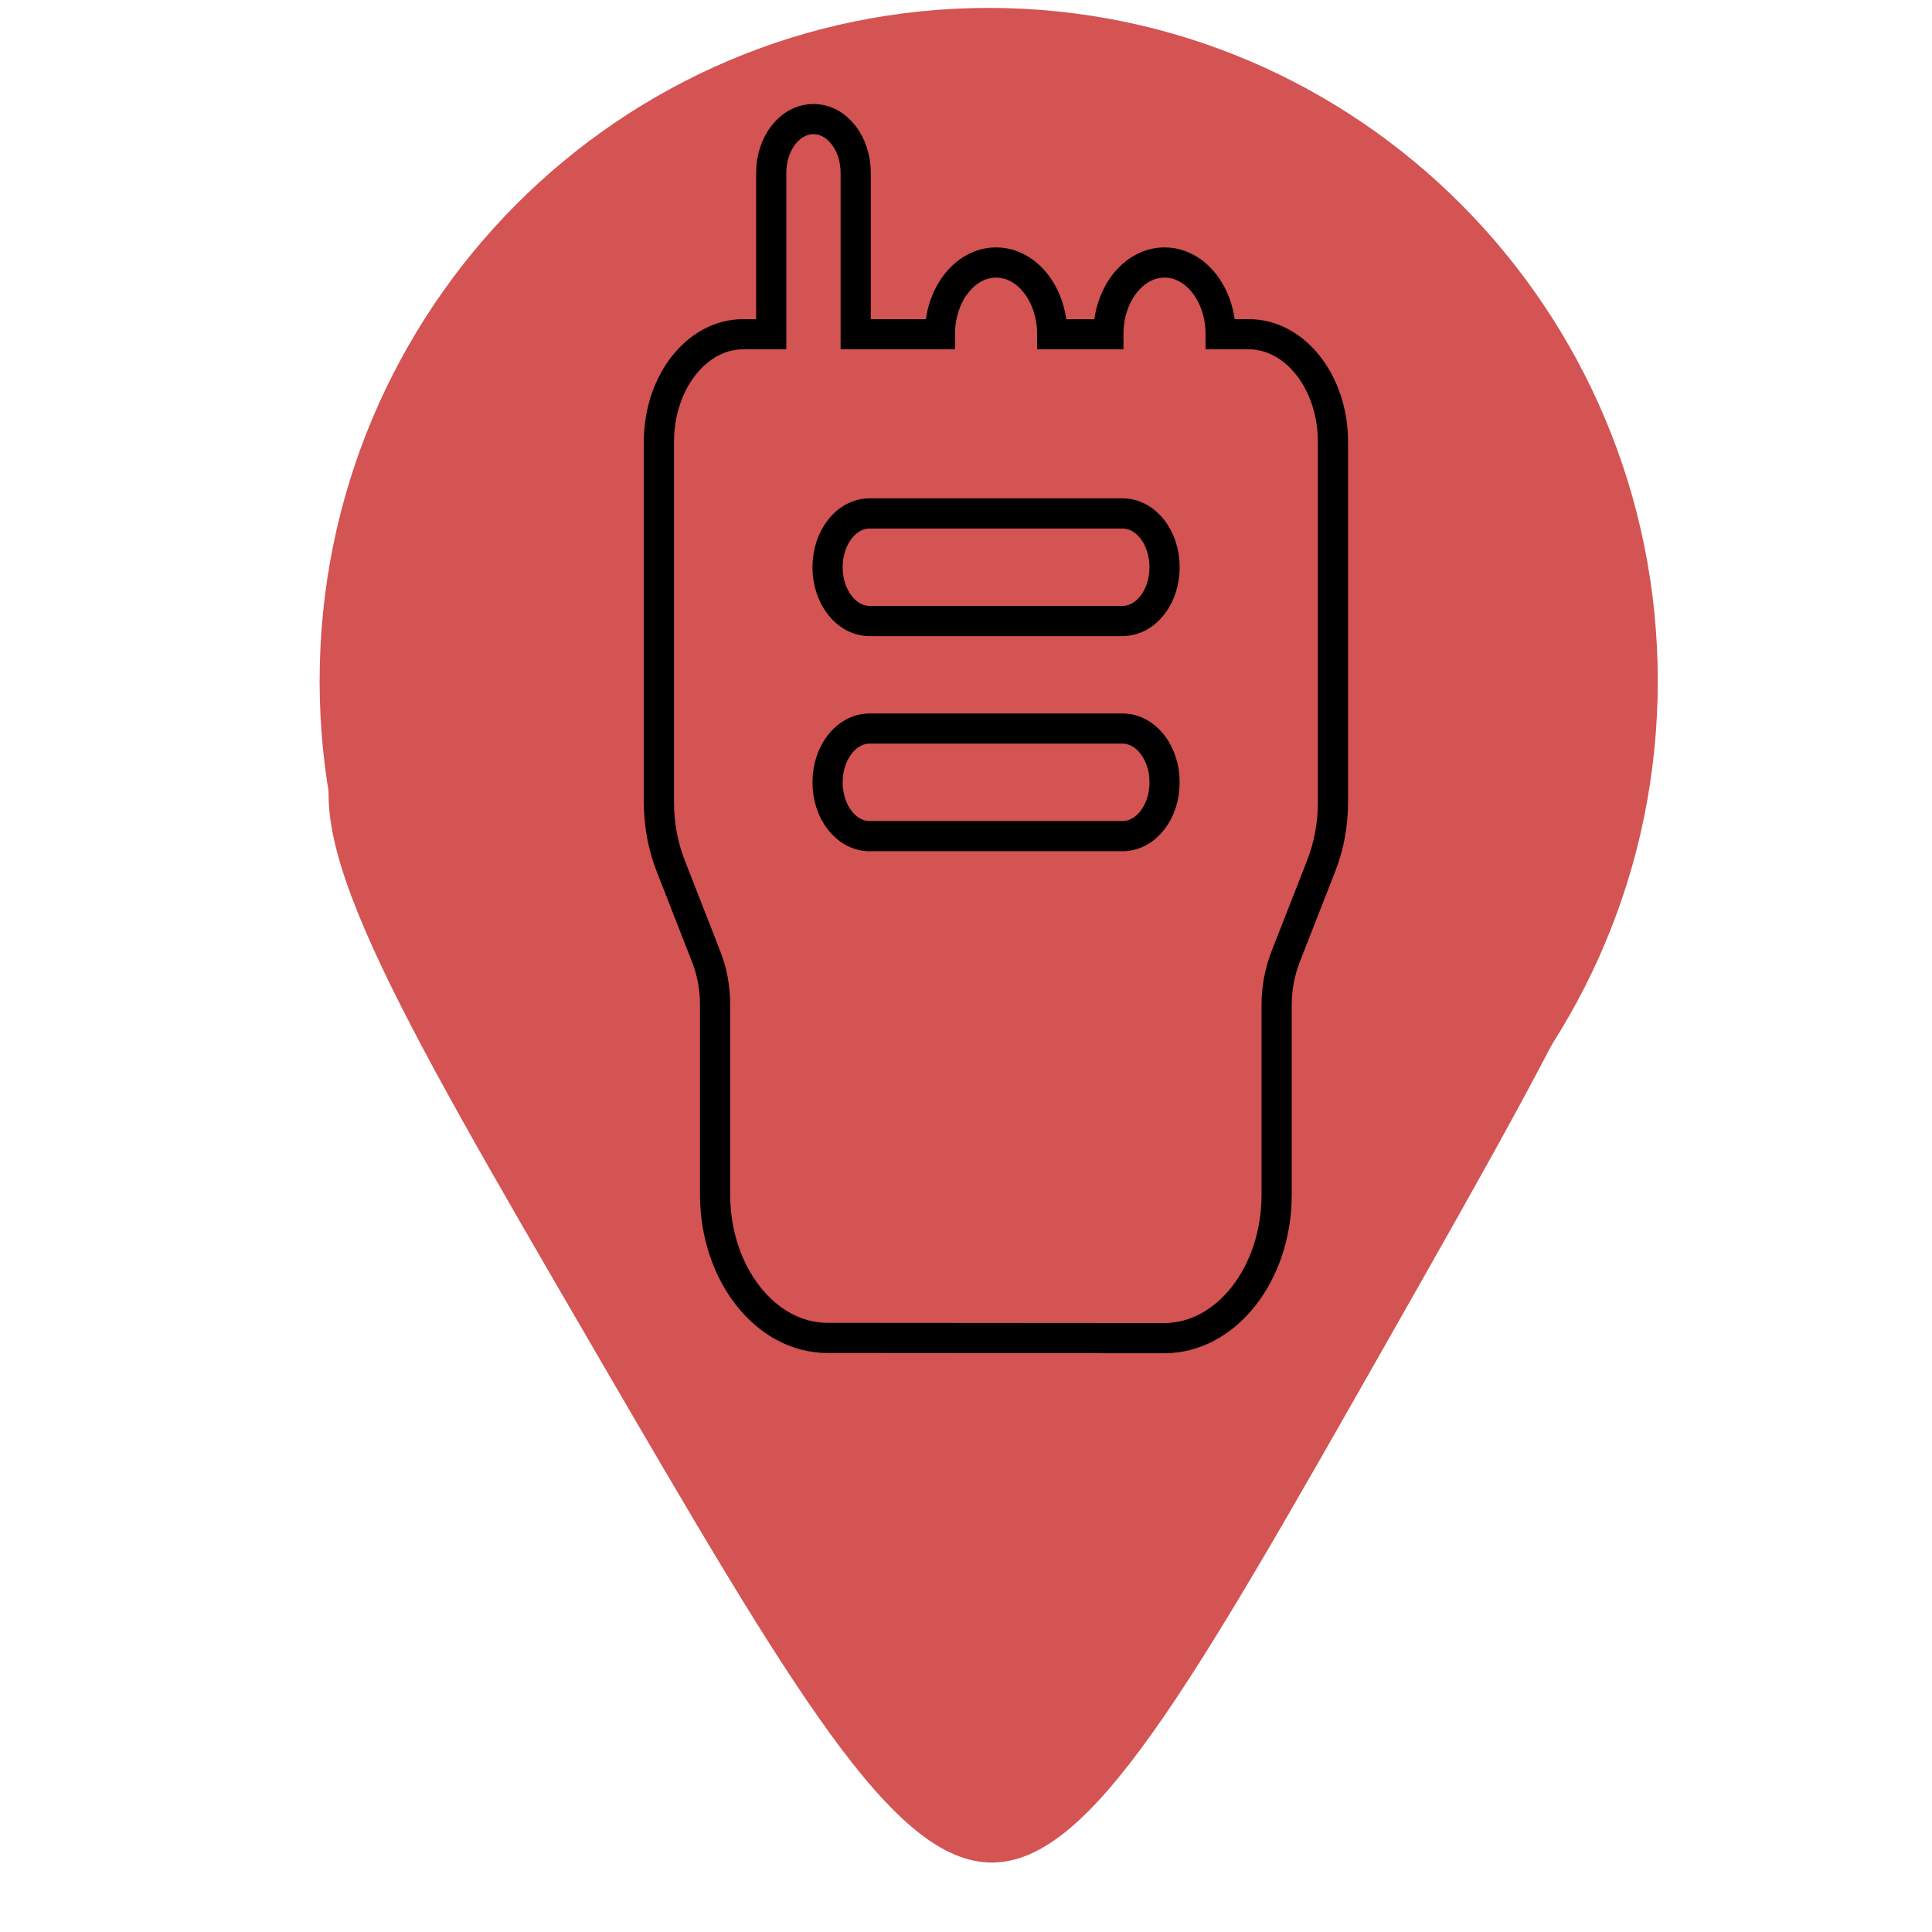
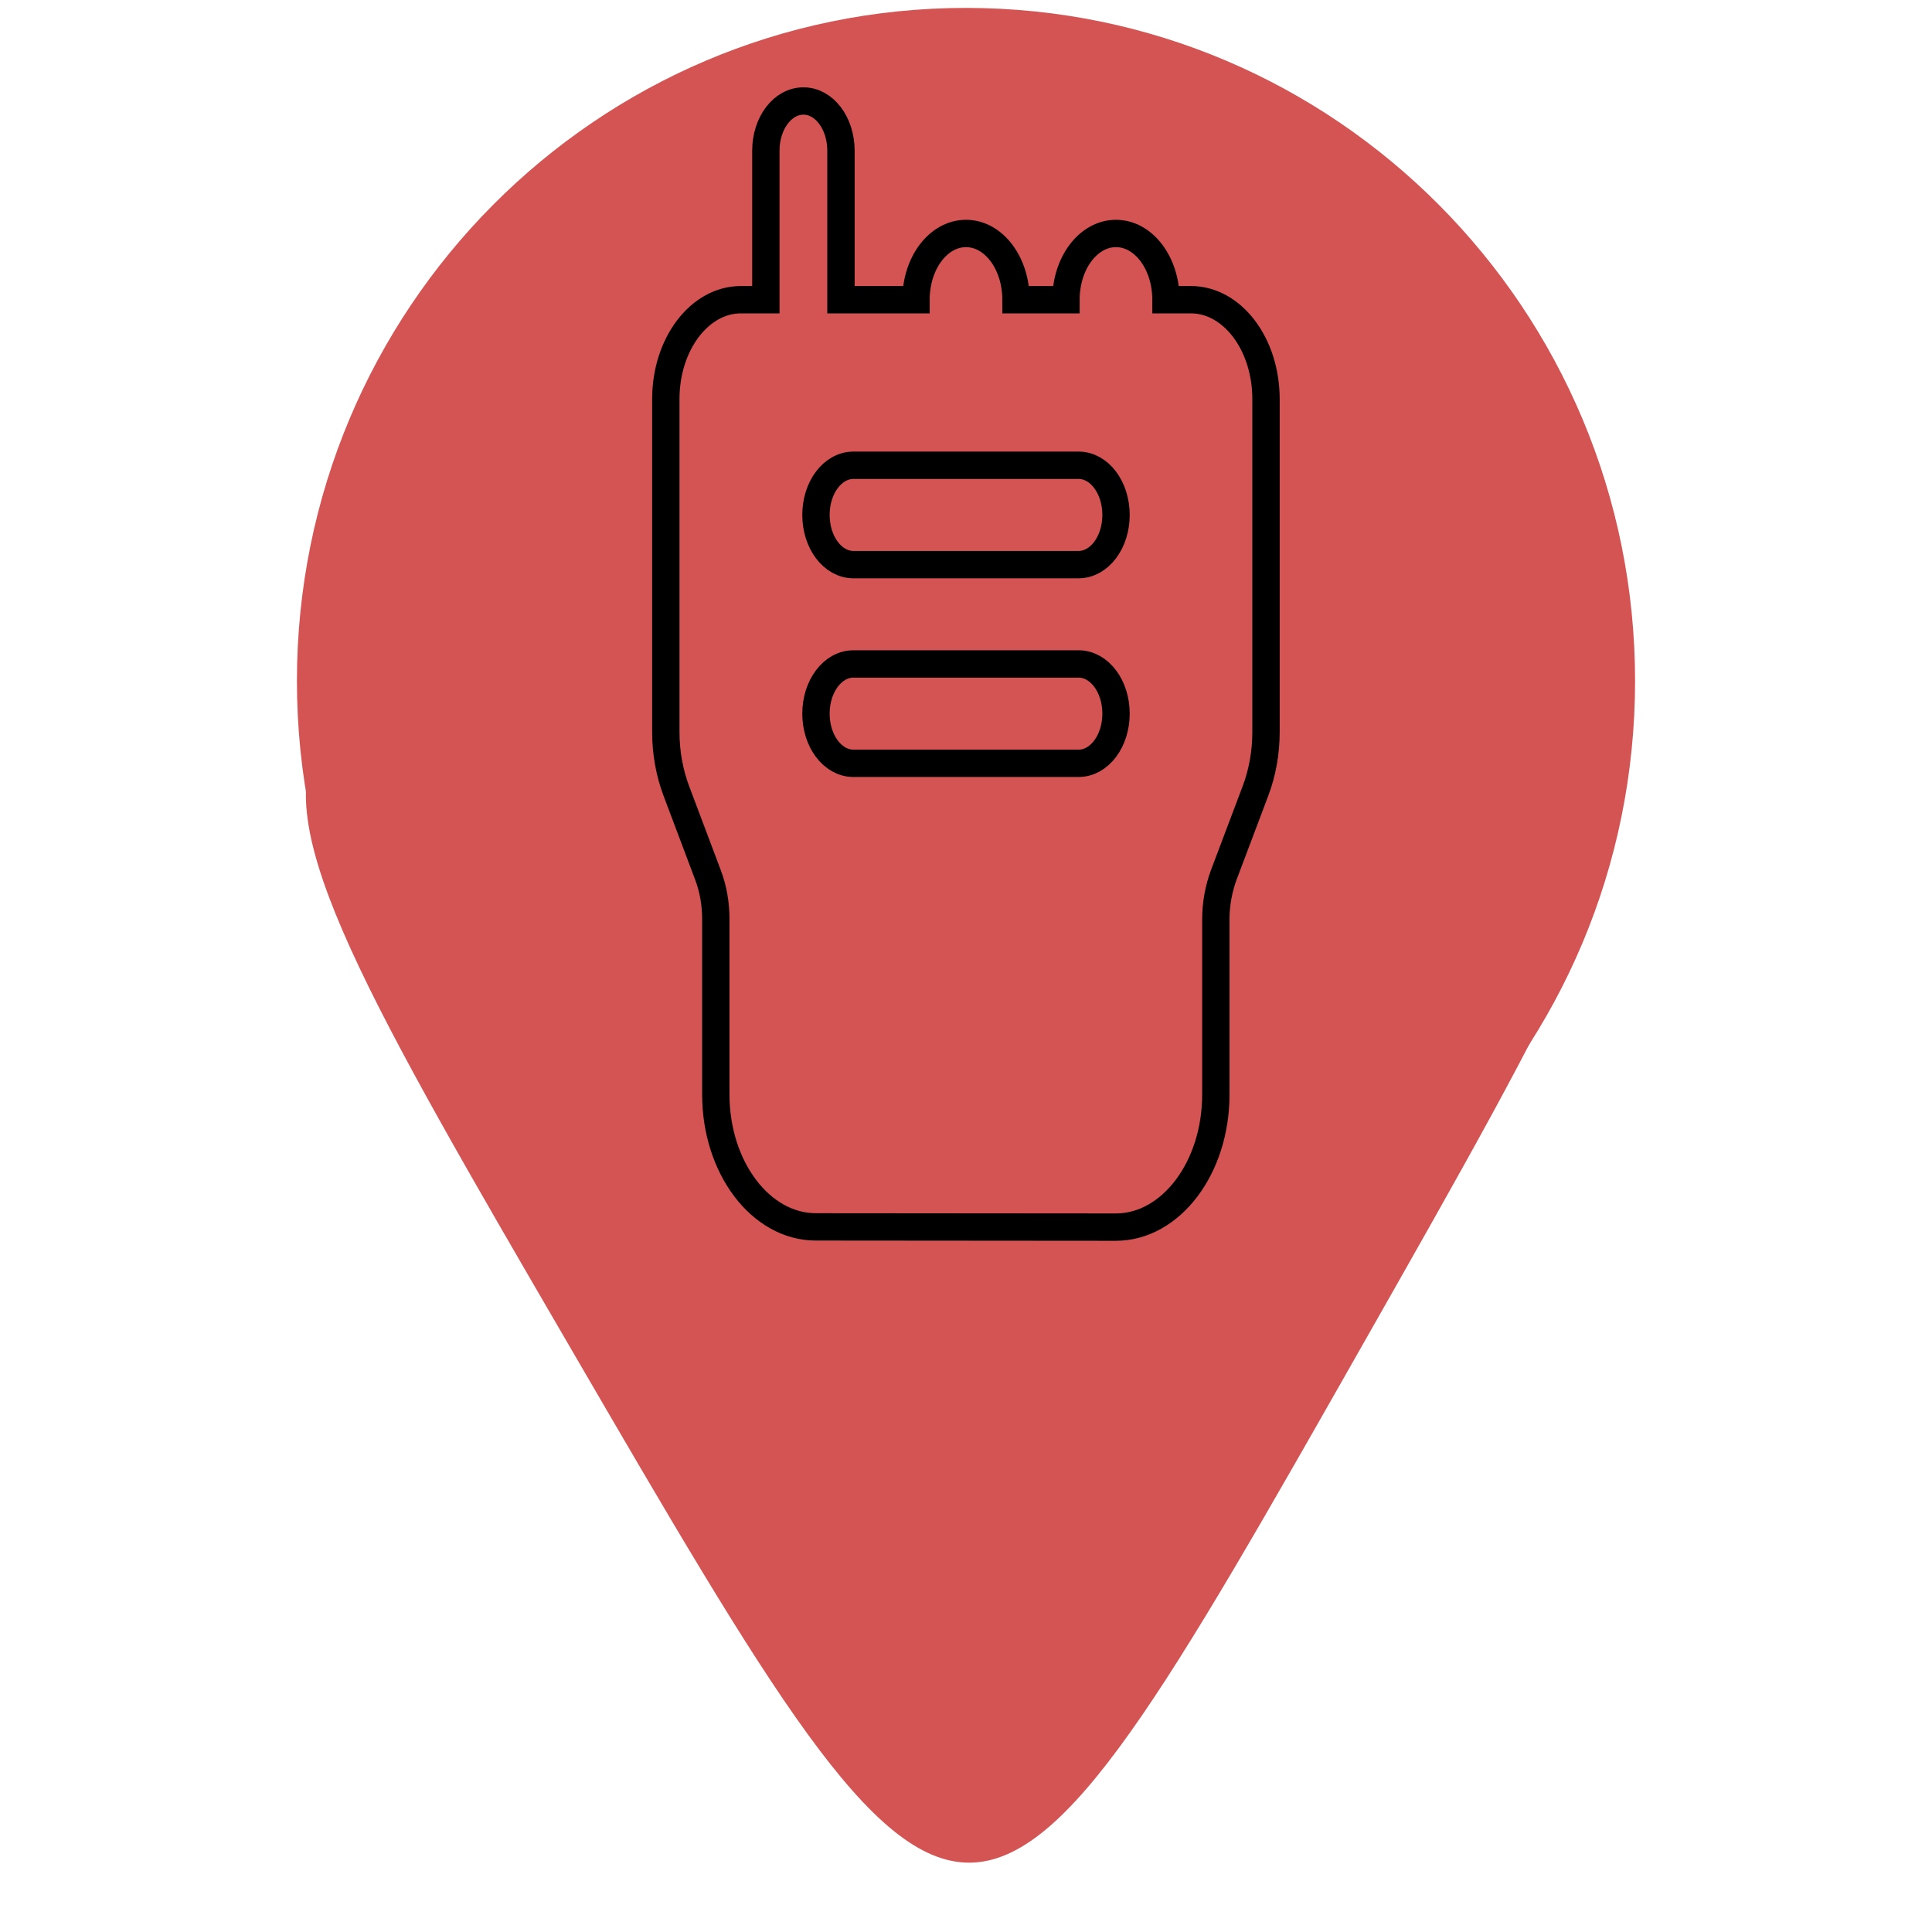
- <svg xmlns="http://www.w3.org/2000/svg" width="32" height="32" viewBox="0 0 32 32" version="1.1" id="svg1" xml:space="preserve">
-   <defs id="defs1" />
-   <g id="layer1">
-     <ellipse style="fill:#d45353;stroke-width:2.025" id="path1" cx="16.376" cy="11.279" rx="11.082" ry="11.148" />
-     <path style="fill:#d45353" id="path4" d="M 8.823,11.141 C 5.675,16.66 5.675,16.66 2.469,11.175 -0.737,5.689 -0.737,5.689 5.617,5.655 11.971,5.621 11.971,5.621 8.823,11.141 Z" transform="matrix(2.070731,0,0,2.079781,4.699133,-0.9388173)" />
-     <path d="m 13.475,1.973 c 0.387,0 0.698,0.397 0.698,0.891 v 2.672 h 1.395 c 0,-0.657 0.416,-1.188 0.93,-1.188 0.515,0 0.93,0.531 0.93,1.188 h 0.93 c 0,-0.657 0.416,-1.188 0.93,-1.188 0.515,0 0.93,0.531 0.93,1.188 h 0.465 c 0.77,0 1.395,0.798 1.395,1.781 V 13.288 c 0,0.367 -0.067,0.731 -0.198,1.061 l -0.587,1.499 c -0.096,0.249 -0.148,0.52 -0.148,0.798 v 3.143 c 0,1.31 -0.834,2.375 -1.861,2.375 l -5.579,-0.004 c -1.026,0 -1.861,-1.065 -1.861,-2.375 v -3.143 c 0,-0.278 -0.049,-0.549 -0.148,-0.798 l -0.584,-1.495 c -0.131,-0.33 -0.198,-0.694 -0.198,-1.061 V 7.317 c 0,-0.983 0.625,-1.781 1.395,-1.781 h 0.465 V 2.864 c 0,-0.494 0.311,-0.891 0.698,-0.891 z m 0.93,6.531 c -0.387,0 -0.698,0.397 -0.698,0.891 0,0.494 0.311,0.891 0.698,0.891 h 4.186 c 0.387,0 0.698,-0.397 0.698,-0.891 0,-0.494 -0.311,-0.891 -0.698,-0.891 z m 0,3.563 c -0.387,0 -0.698,0.397 -0.698,0.891 0,0.494 0.311,0.891 0.698,0.891 h 4.186 c 0.387,0 0.698,-0.397 0.698,-0.891 0,-0.494 -0.311,-0.891 -0.698,-0.891 z" id="path1-5" style="fill:none;stroke:#000000;stroke-width:0.5;stroke-linejoin:miter;stroke-dasharray:none;stroke-opacity:1" />
+ <svg xmlns="http://www.w3.org/2000/svg" width="32" height="32" version="1.1" viewBox="0 0 32 32">
+   <g id="marker" transform="translate(-.376)" fill="#d45353">
+     <ellipse cx="16.376" cy="11.279" rx="11.082" ry="11.148" stroke-width="2.025" />
+     <path transform="matrix(2.0707 0 0 2.0798 4.6991 -.93882)" d="m8.823 11.141c-3.148 5.52-3.148 5.52-6.354 0.034-3.206-5.486-3.206-5.486 3.148-5.52 6.354-0.034 6.354-0.034 3.206 5.486z" />
  </g>
+   <path id="icon" d="m13.308 1.673c0.344 0 0.621 0.367 0.621 0.823v2.468h1.243c0-0.607 0.37-1.097 0.828-1.097s0.828 0.49 0.828 1.097h0.828c0-0.607 0.37-1.097 0.828-1.097s0.828 0.49 0.828 1.097h0.414c0.686 0 1.243 0.737 1.243 1.645v5.516c0 0.339-0.06 0.675-0.176 0.98l-0.523 1.385c-0.085 0.23-0.132 0.48-0.132 0.737v2.904c0 1.21-0.743 2.194-1.657 2.194l-4.968-0.004c-0.914 0-1.657-0.984-1.657-2.194v-2.904c0-0.257-0.044-0.507-0.132-0.737l-0.52-1.381c-0.116-0.305-0.176-0.641-0.176-0.98v-5.516c0-0.908 0.557-1.645 1.243-1.645h0.414v-2.468c0-0.456 0.277-0.823 0.621-0.823zm0.828 6.033c-0.344 0-0.621 0.367-0.621 0.823s0.277 0.823 0.621 0.823h3.728c0.344 0 0.621-0.367 0.621-0.823s-0.277-0.823-0.621-0.823zm0 3.291c-0.344 0-0.621 0.367-0.621 0.823 0 0.456 0.277 0.823 0.621 0.823h3.728c0.344 0 0.621-0.367 0.621-0.823 0-0.456-0.277-0.823-0.621-0.823z" fill="none" stroke="#000000" stroke-width=".453" />
</svg>
